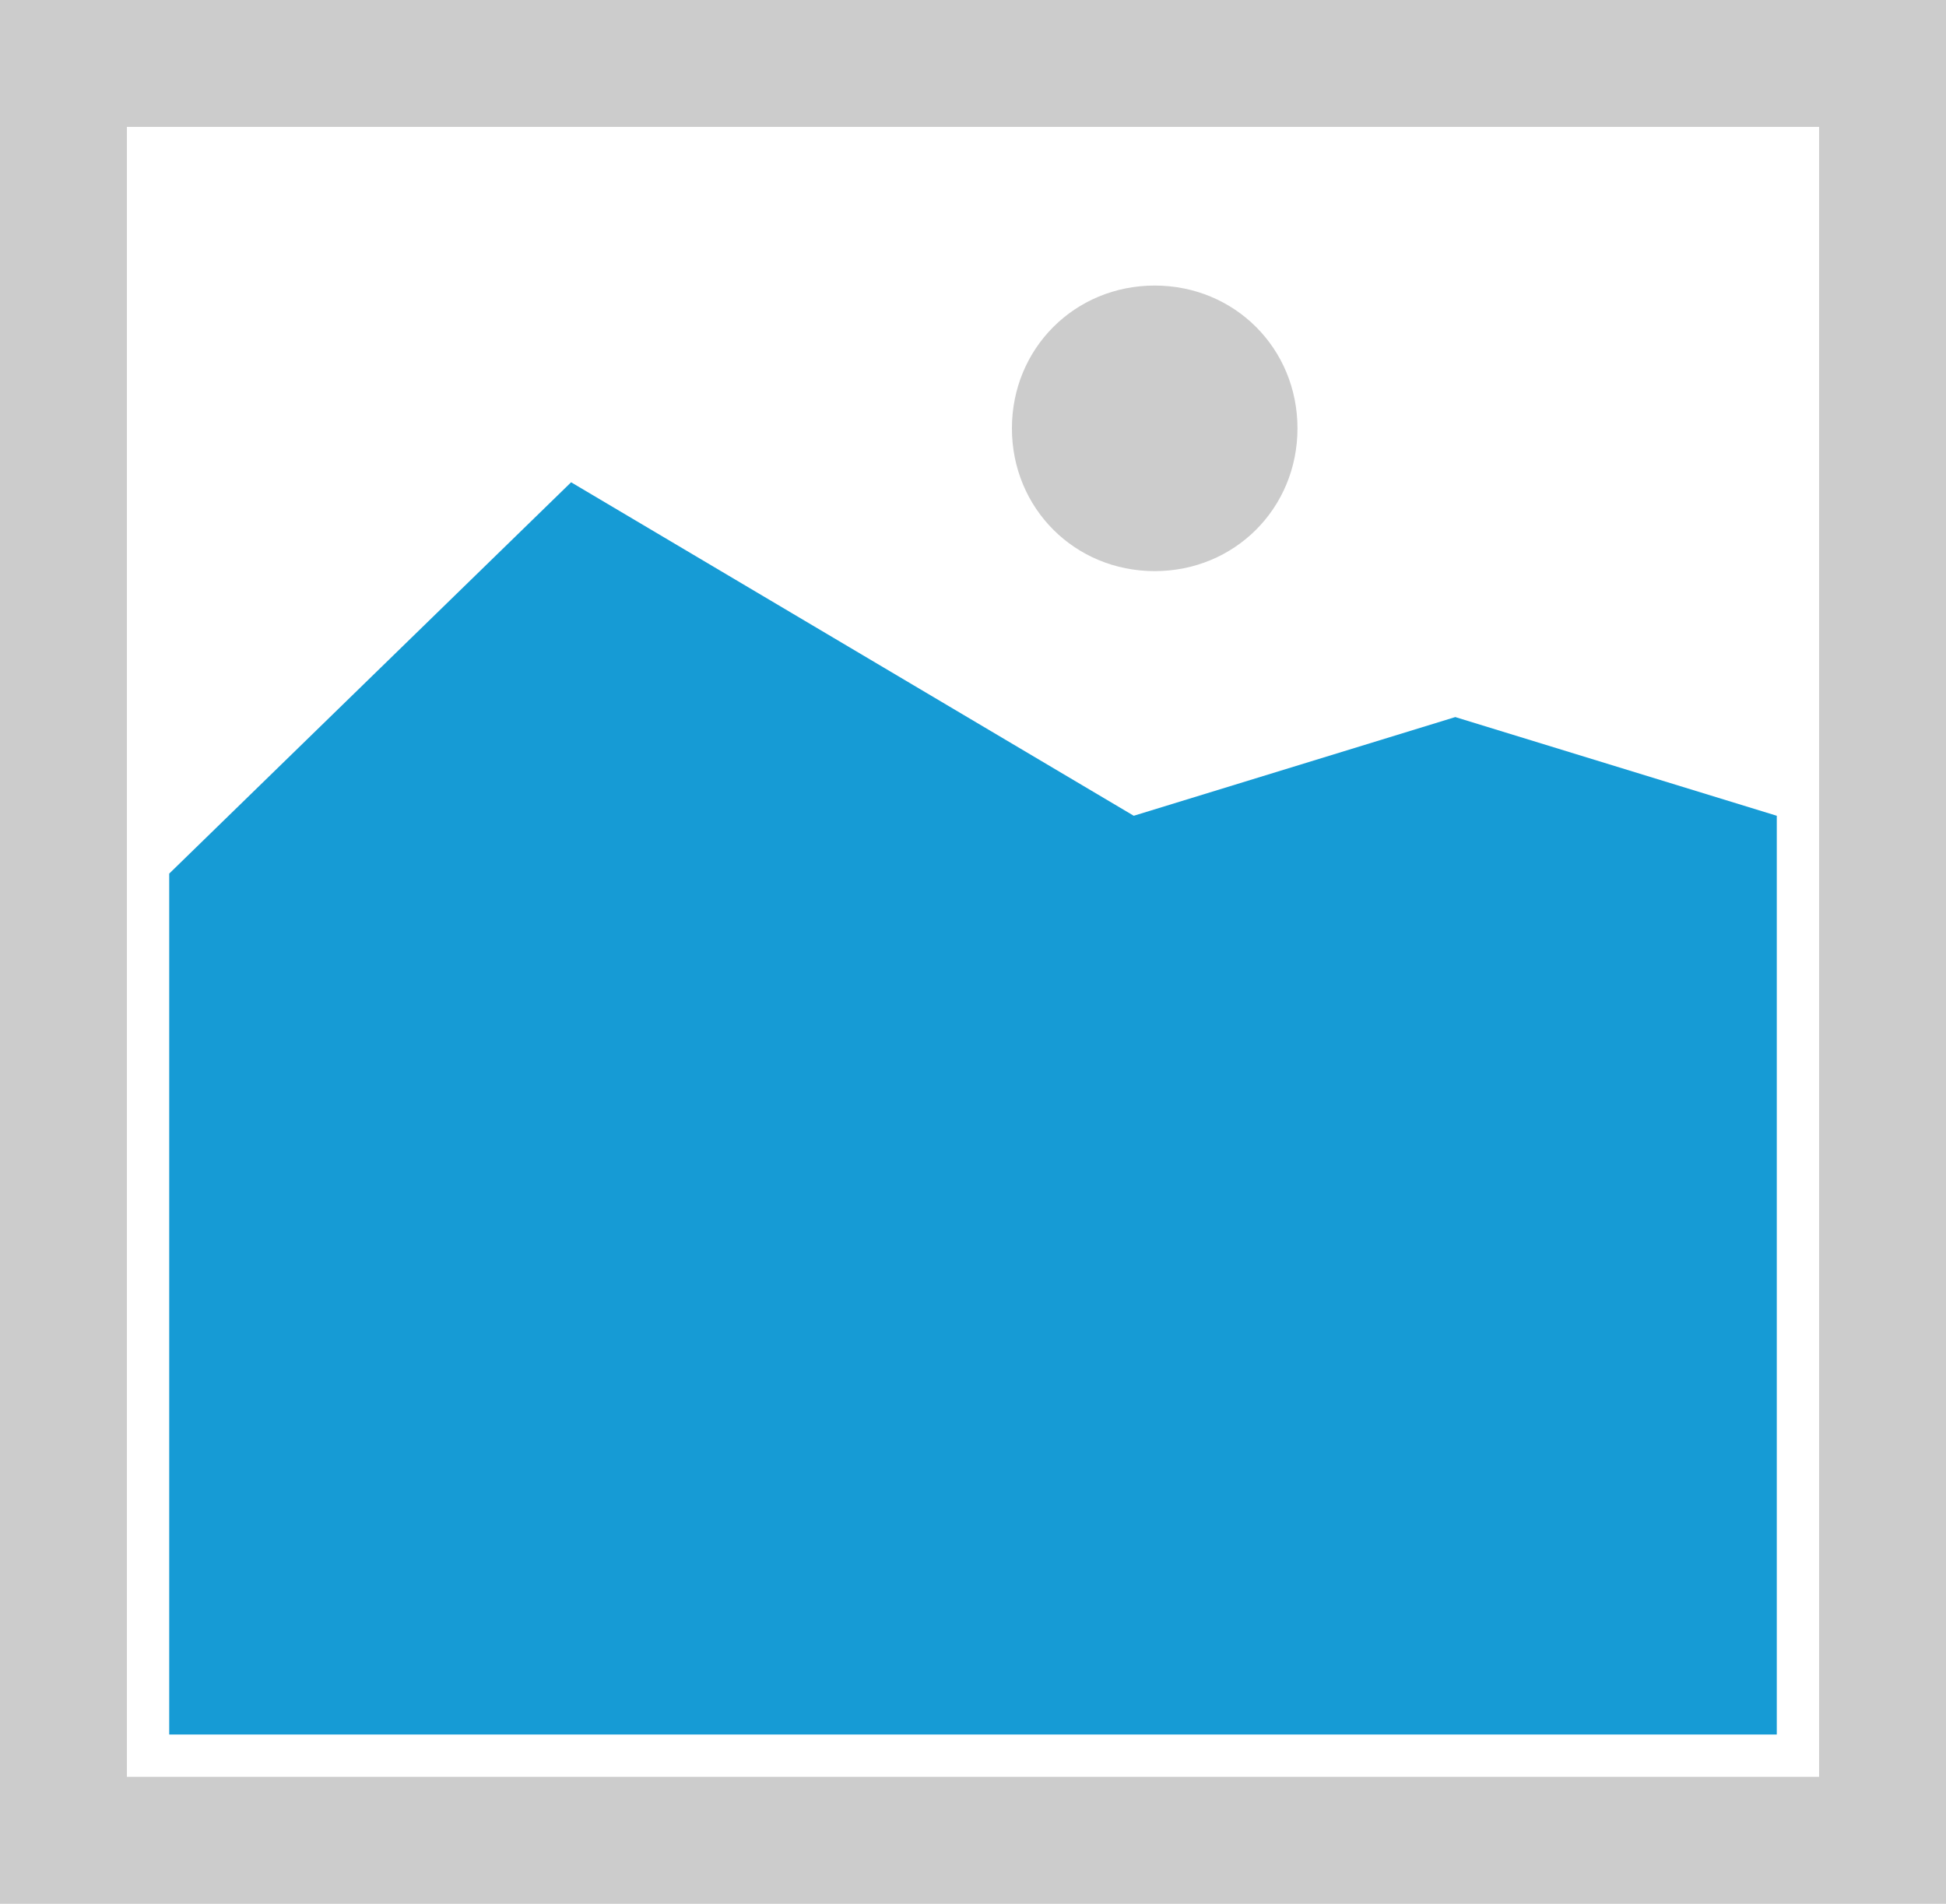
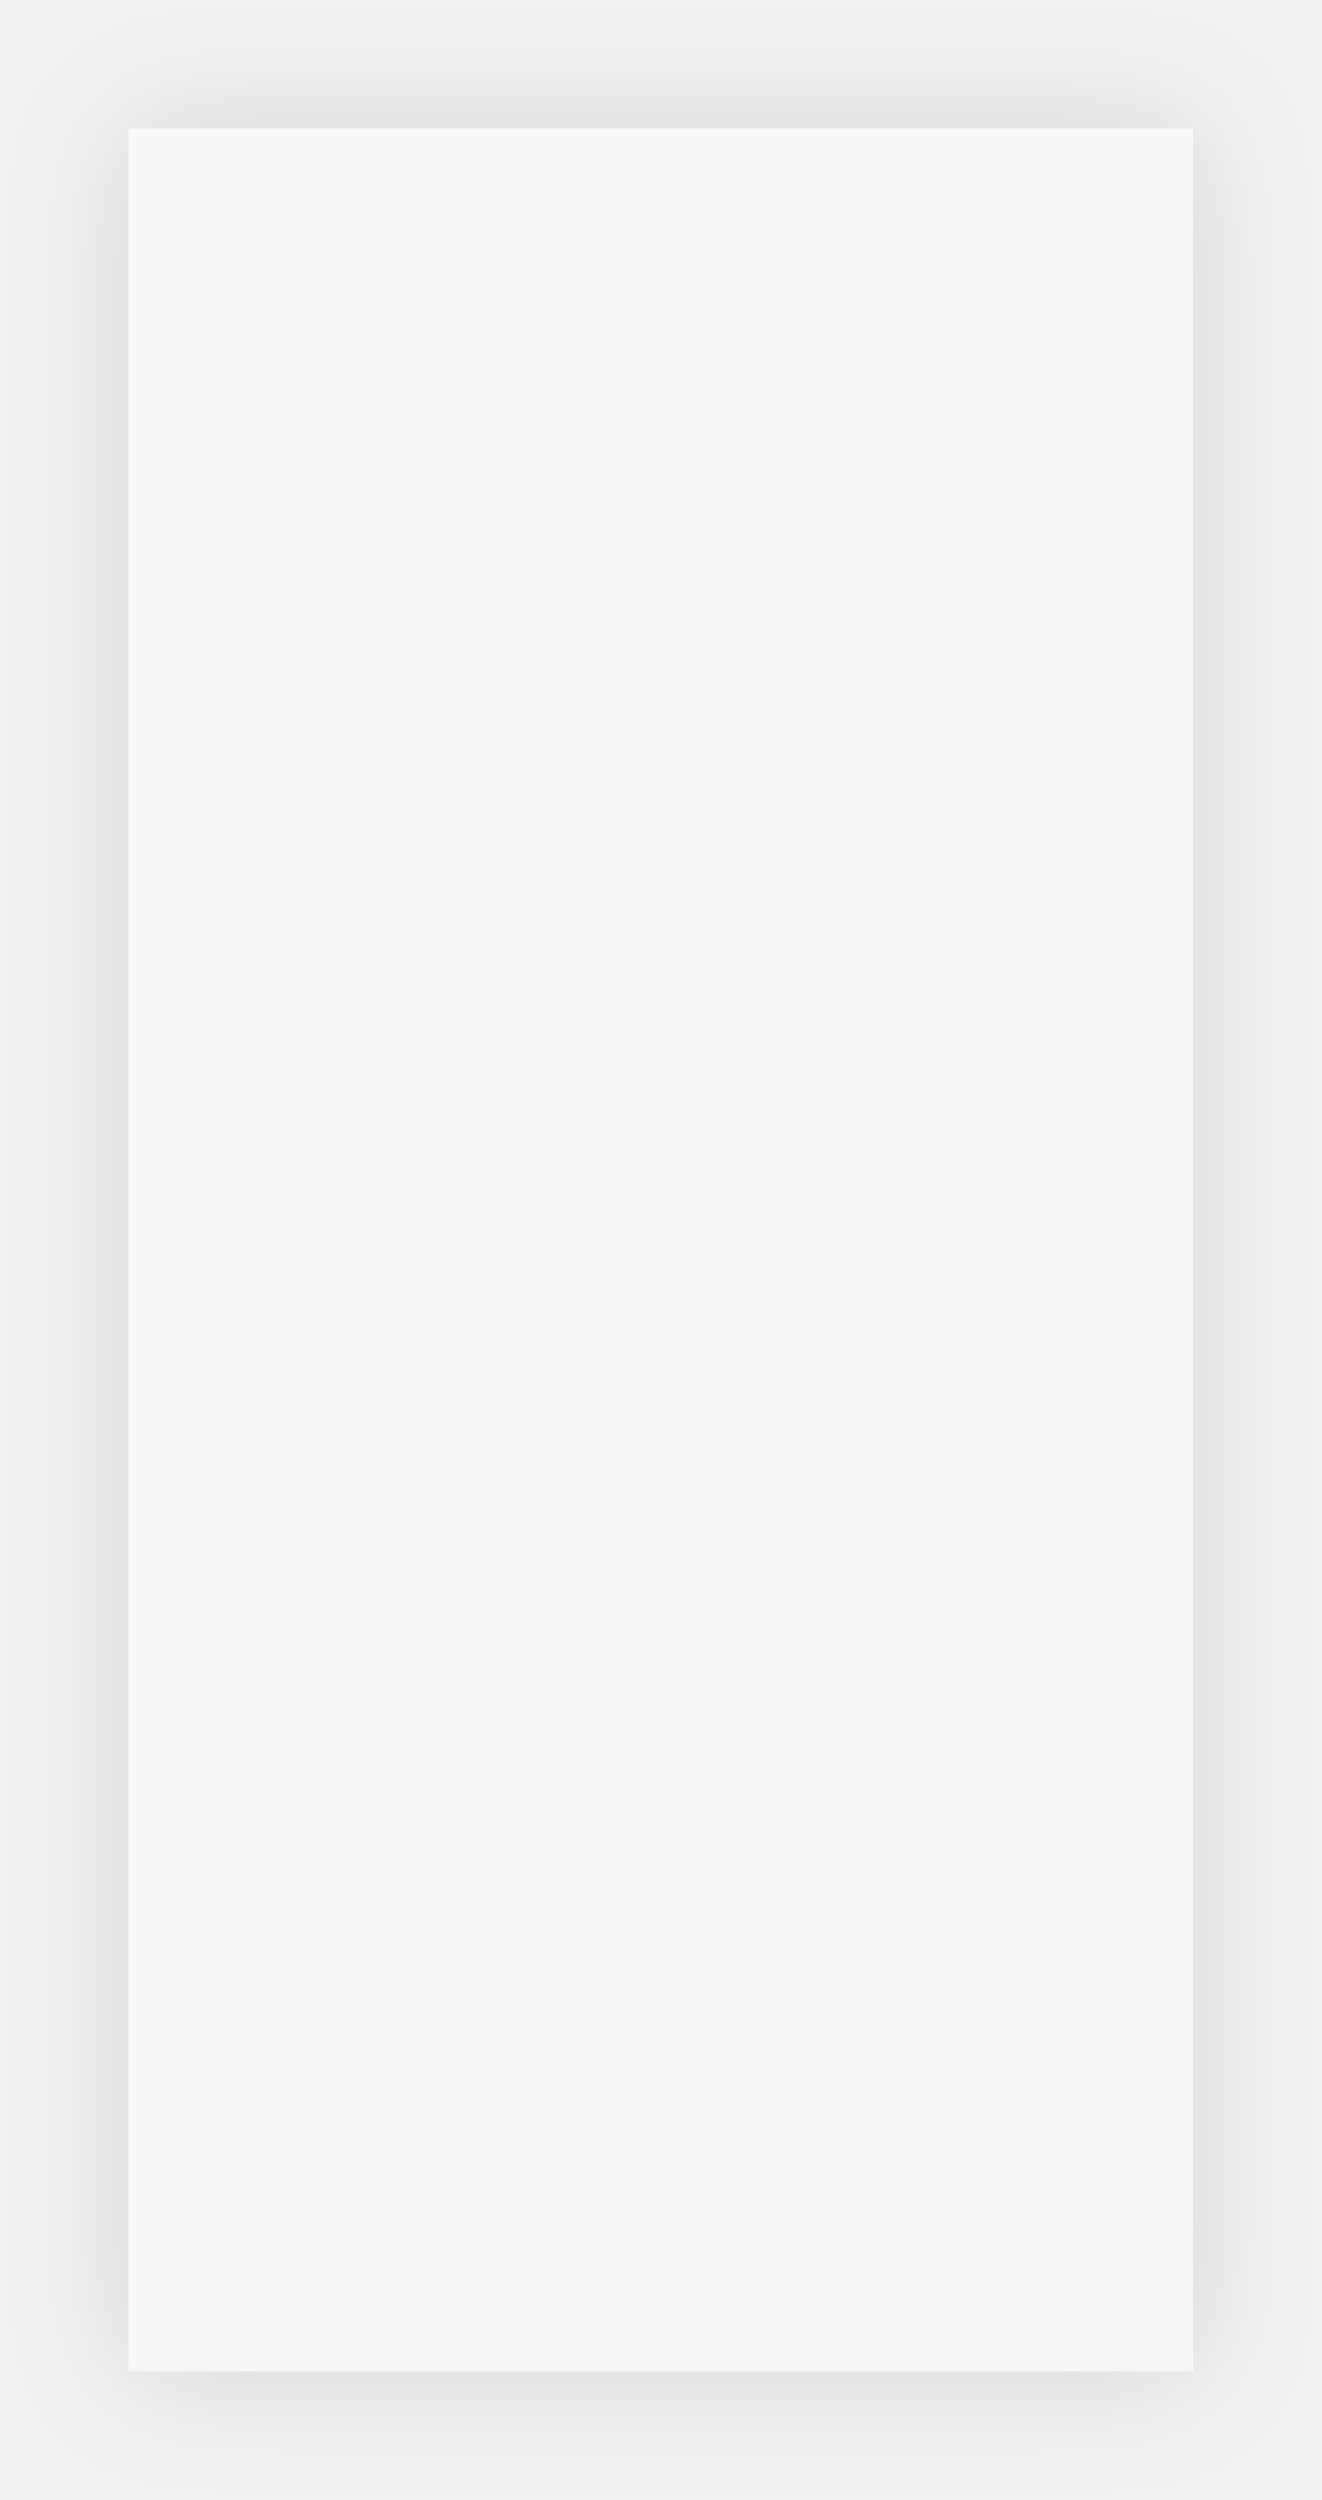
- <svg xmlns="http://www.w3.org/2000/svg" version="1.1" width="46px" height="45px">
-   <g transform="matrix(1 0 0 1 -1246 -4495 )">
-     <path d="M 1246 4495  L 1292 4495  L 1292 4540  L 1246 4540  L 1246 4495  " fill-rule="nonzero" fill="#cccccc" stroke="none" />
-     <path d="M 1249 4498  L 1289 4498  L 1289 4537  L 1249 4537  L 1249 4498  " fill-rule="nonzero" fill="#ffffff" stroke="none" />
-     <path d="M 1273.295 4508.5  C 1271.405 4508.5  1269.92 4507.015  1269.92 4505.125  C 1269.92 4503.235  1271.405 4501.75  1273.295 4501.75  C 1275.185 4501.75  1276.67 4503.235  1276.67 4505.125  C 1276.67 4507.015  1275.185 4508.5  1273.295 4508.5  " fill-rule="nonzero" fill="#cccccc" stroke="none" />
-     <path d="M 1250 4536  L 1250 4515.65  L 1259.5 4506.4  L 1272.8 4514.283  L 1280.4 4511.95  L 1288 4514.283  L 1288 4536  L 1250 4536  " fill-rule="nonzero" fill="#169bd5" stroke="none" />
+ <svg xmlns="http://www.w3.org/2000/svg" xmlns:xlink="http://www.w3.org/1999/xlink" version="1.1" width="463px" height="876px">
+   <defs>
+     <filter x="5650px" y="2770px" width="463px" height="876px" filterUnits="userSpaceOnUse" id="filter277">
+       <feOffset dx="0" dy="0" in="SourceAlpha" result="shadowOffsetInner" />
+       <feGaussianBlur stdDeviation="22" in="shadowOffsetInner" result="shadowGaussian" />
+       <feComposite in2="shadowGaussian" operator="atop" in="SourceAlpha" result="shadowComposite" />
+       <feColorMatrix type="matrix" values="0 0 0 0 0  0 0 0 0 0  0 0 0 0 0  0 0 0 0.102 0  " in="shadowComposite" />
+     </filter>
+     <g id="widget278">
+       <path d="M 5695 2815  L 6068 2815  L 6068 3601  L 5695 3601  L 5695 2815  Z " fill-rule="nonzero" fill="#f7f7f7" stroke="none" />
+     </g>
+   </defs>
+   <g transform="matrix(1 0 0 1 -5650 -2770 )">
+     <use xlink:href="#widget278" filter="url(#filter277)" />
+     <use xlink:href="#widget278" />
  </g>
</svg>
